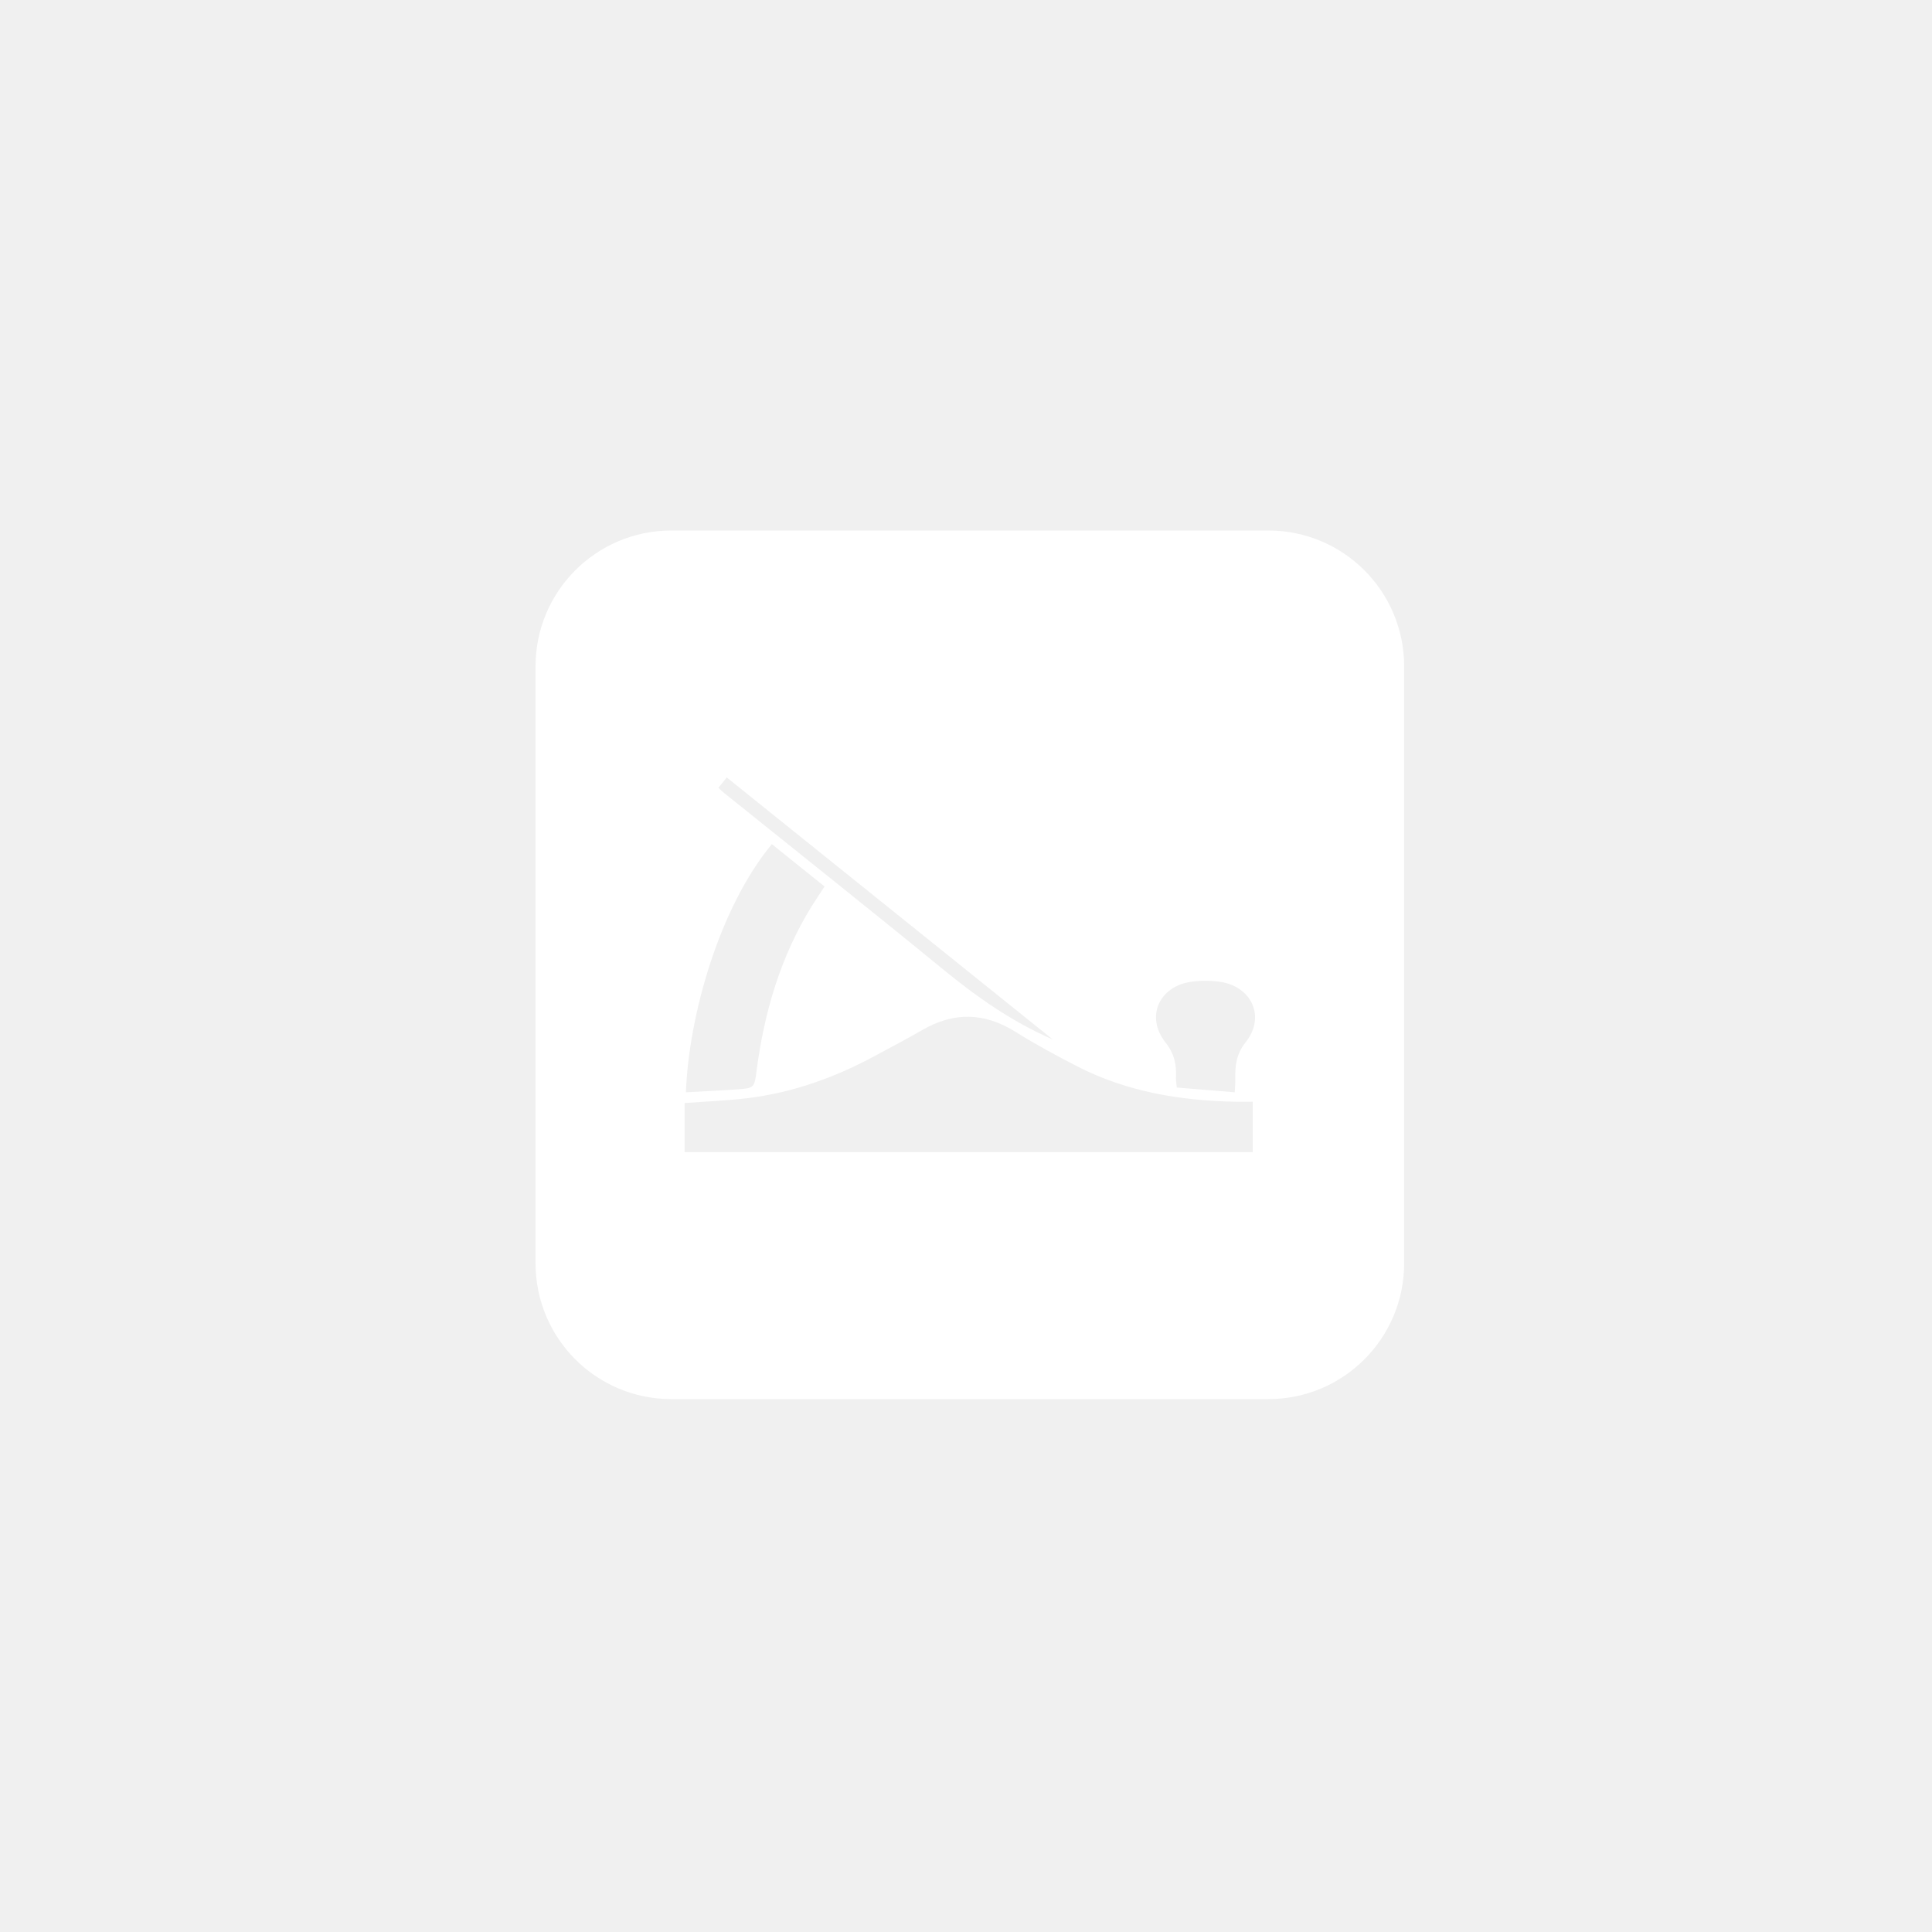
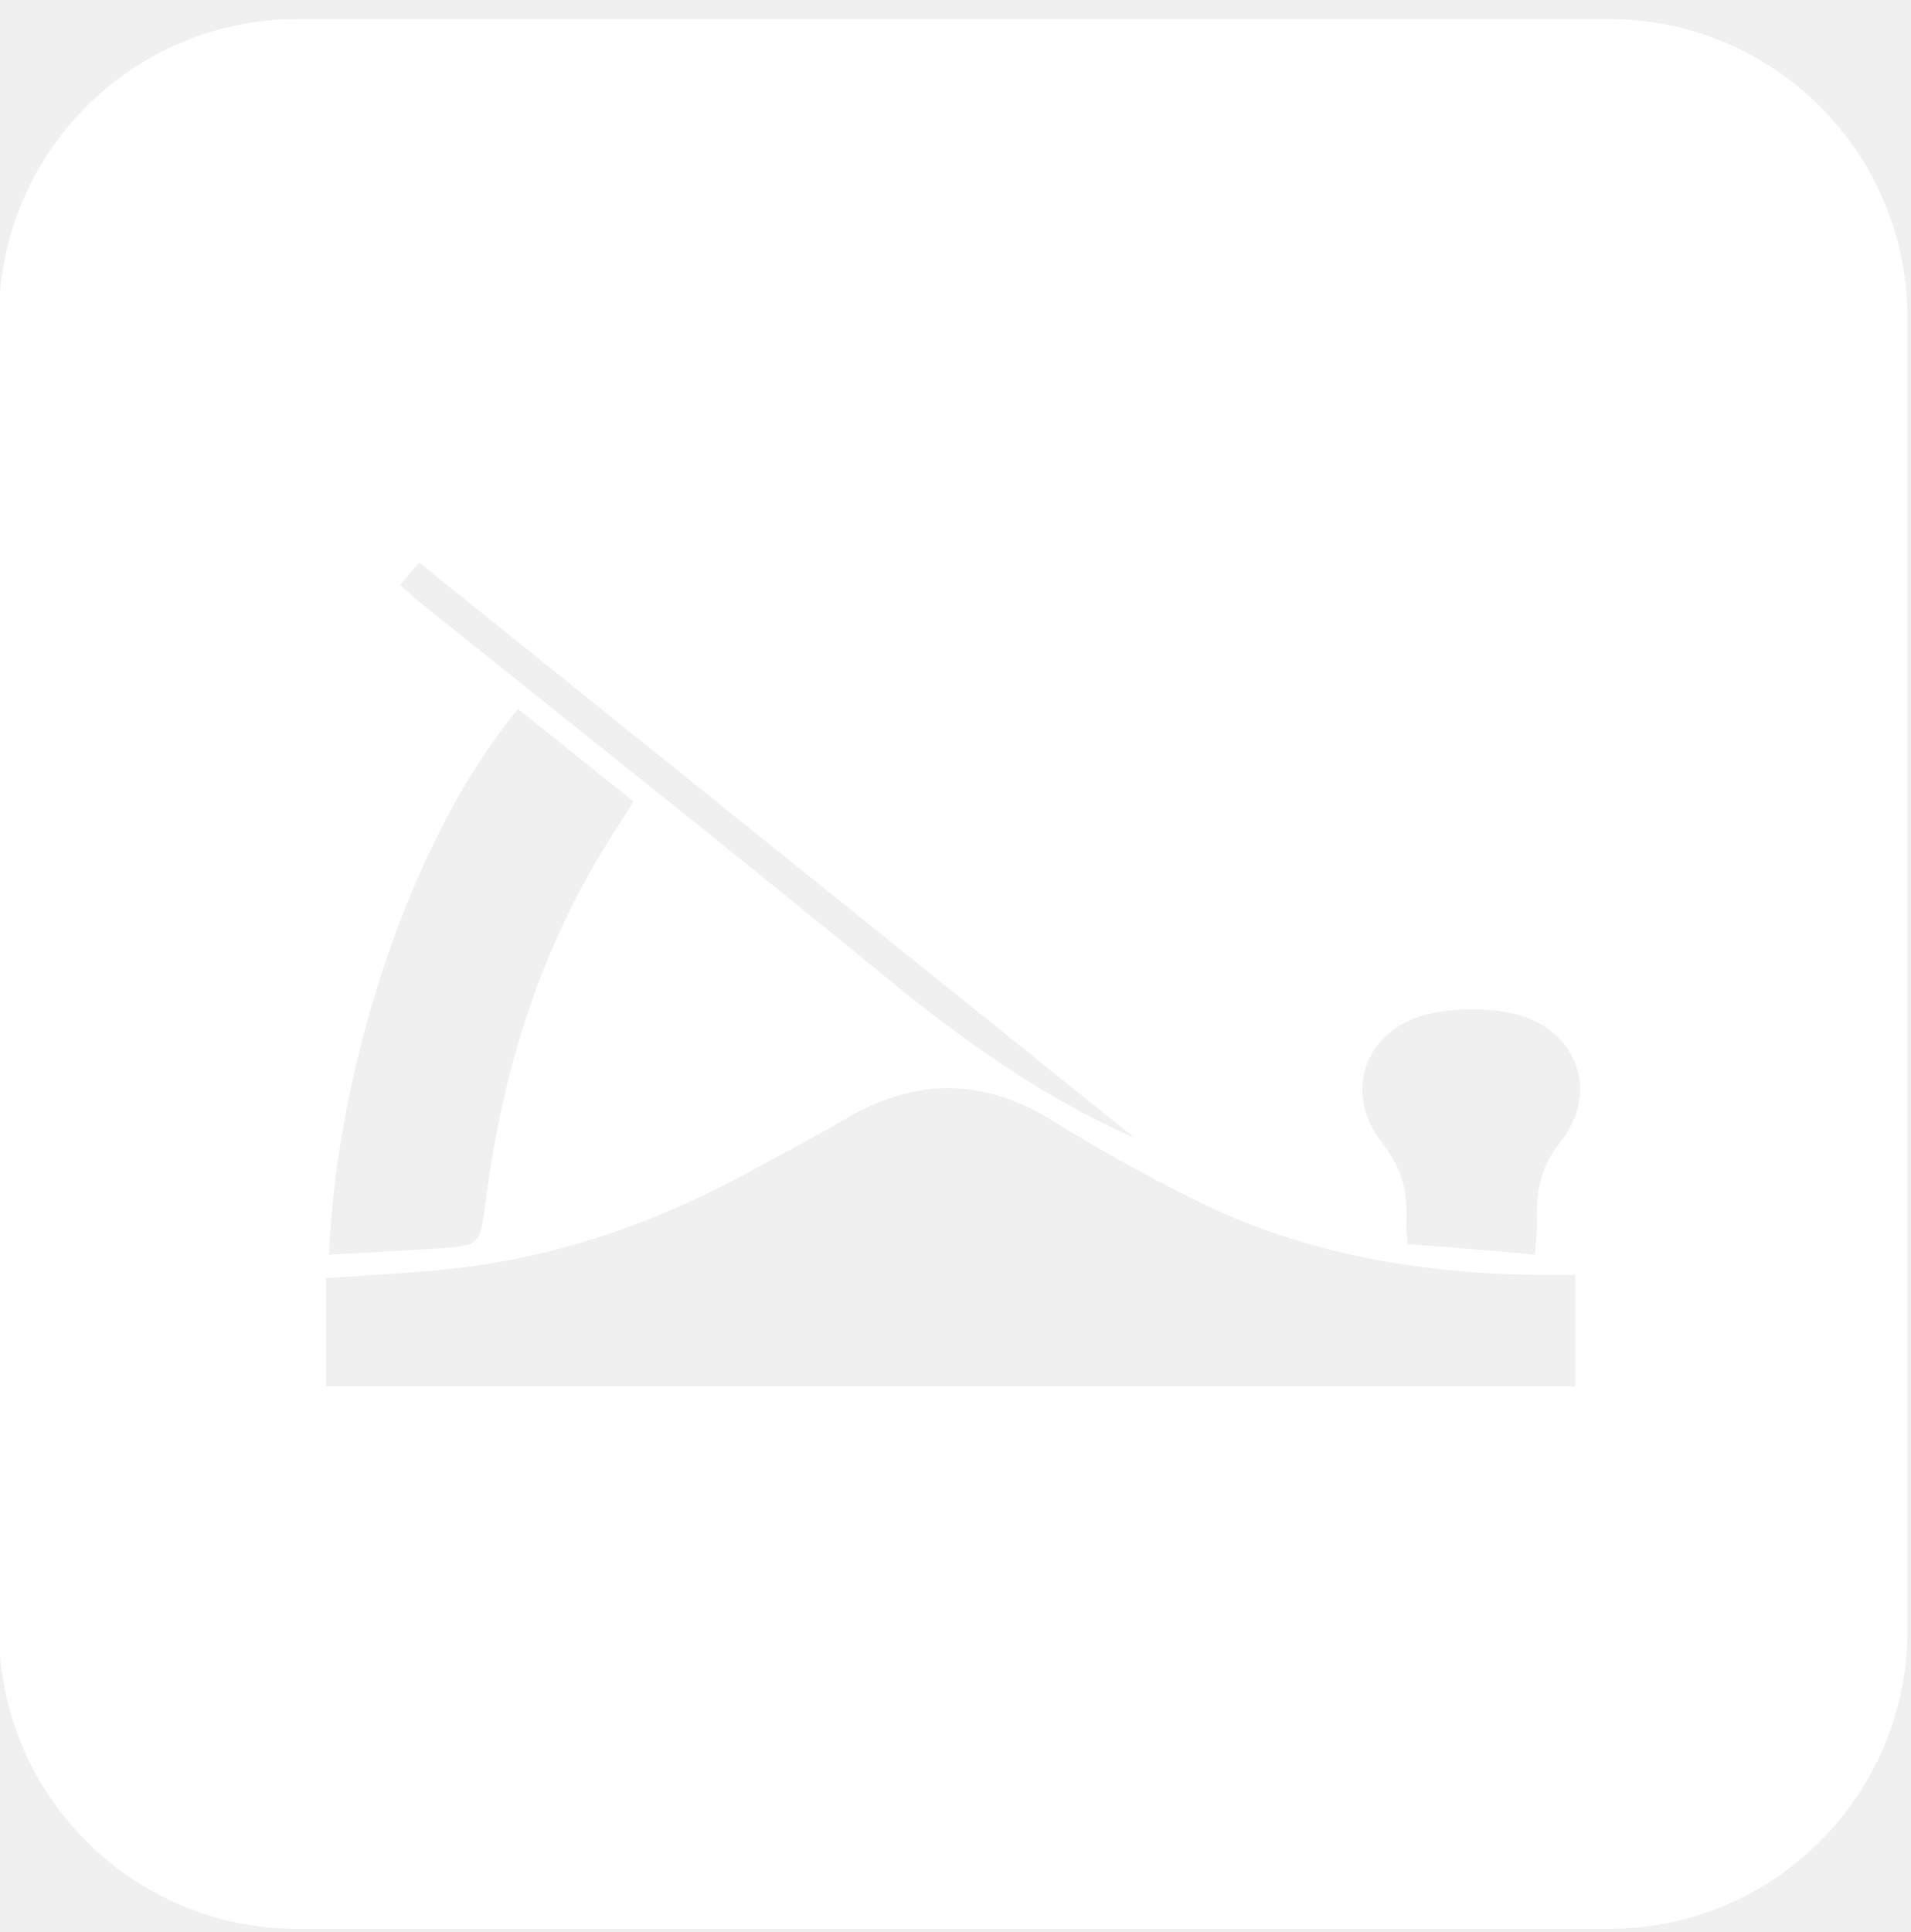
- <svg xmlns="http://www.w3.org/2000/svg" version="1.2" viewBox="0 0 400 400" width="400" height="400">
-   <style>
- 		.s0 { fill: #ffffff } 
- 	</style>
-   <path id="Forma 5 00000069361234730332121180000007771927667558664591  copy 2" fill-rule="evenodd" class="s0" d="m138.98 109.84h123.63c15.52 0 28.1 12.58 28.1 28.1v123.63c0 15.52-12.58 28.1-28.1 28.1h-123.63c-15.52 0-28.1-12.58-28.1-28.1v-123.63c0-15.52 12.58-28.1 28.1-28.1zm116.56 118.26c-11.31-0.25-22.28-2.08-32.46-7.3-4.37-2.24-8.69-4.58-12.85-7.18-6.42-4.02-12.74-4.15-19.26-0.38-3.21 1.86-6.5 3.57-9.75 5.33-8.34 4.52-17.14 7.67-26.58 8.81-4.24 0.51-8.53 0.67-12.9 0.99 0 3.42 0 6.75 0 10.18 39.26 0 78.4 0 117.62 0 0-3.49 0-6.75 0-10.45-1.44 0-2.63 0.02-3.82 0zm-113.53-1.95c3.52-0.2 7.01-0.35 10.49-0.6 3.71-0.26 3.67-0.31 4.15-3.94 1.59-12.07 4.95-23.54 11.4-33.98 0.85-1.37 1.76-2.69 2.67-4.09-3.71-2.98-7.25-5.82-10.92-8.77-10.89 13.18-17.19 35.47-17.79 51.38zm113.75-2.87c-0.06-2.74 0.21-5.08 2.17-7.54 4.12-5.18 1.26-11.5-5.31-12.46-1.94-0.28-3.97-0.3-5.91-0.03-6.72 0.91-9.6 7.25-5.42 12.56 1.86 2.35 2.3 4.59 2.18 7.27-0.03 0.59 0.09 1.18 0.17 2.08 3.96 0.33 7.87 0.65 12 0.99 0.06-1.19 0.14-2.03 0.12-2.87zm-105.3-62.32c-0.66 0.82-1.17 1.46-1.72 2.15 0.52 0.47 0.88 0.83 1.28 1.15 15.02 12.08 30.12 24.05 45.03 36.27 7.06 5.79 14.43 11.01 22.9 14.67-22.45-18.04-44.9-36.08-67.49-54.24z" />
-   <g id="Layer 1">
- 	</g>
+ <svg xmlns="http://www.w3.org/2000/svg" version="1.2" viewBox="0 0 180 182" width="180" height="182">
+   <style>.a{fill:#fff}</style>
+   <path fill-rule="evenodd" class="a" d="m28 1.8h123.6c15.5 0 28.1 12.6 28.1 28.1v123.7c0 15.5-12.6 28.1-28.1 28.1h-123.6c-15.5 0-28.1-12.6-28.1-28.1v-123.7c0-15.5 12.6-28.1 28.1-28.1zm116.5 118.3c-11.3-0.2-22.2-2.1-32.4-7.3-4.4-2.2-8.7-4.6-12.9-7.2-6.4-4-12.7-4.1-19.2-0.4-3.2 1.9-6.5 3.6-9.8 5.4-8.3 4.5-17.1 7.6-26.6 8.8-4.2 0.5-8.5 0.7-12.9 1 0 3.4 0 6.7 0 10.2 39.3 0 78.4 0 117.7 0 0-3.5 0-6.8 0-10.5-1.5 0-2.7 0-3.9 0zm-113.5-1.9c3.5-0.2 7-0.4 10.5-0.6 3.7-0.3 3.7-0.4 4.2-4 1.5-12.1 4.9-23.5 11.4-34 0.8-1.3 1.7-2.7 2.6-4.1-3.7-2.9-7.2-5.8-10.9-8.7-10.9 13.2-17.2 35.4-17.8 51.4zm113.8-2.9c-0.1-2.8 0.2-5.1 2.1-7.6 4.2-5.1 1.3-11.5-5.3-12.4-1.9-0.3-3.9-0.3-5.9 0-6.7 0.9-9.6 7.2-5.4 12.5 1.9 2.4 2.3 4.6 2.2 7.3-0.1 0.6 0.1 1.2 0.1 2.1 4 0.3 7.9 0.6 12 1 0.1-1.2 0.2-2.1 0.2-2.9zm-105.3-62.3c-0.7 0.8-1.2 1.4-1.8 2.1 0.6 0.5 0.9 0.8 1.3 1.2 15 12 30.1 24 45 36.2 7.1 5.8 14.5 11 22.9 14.7-22.4-18-44.9-36.1-67.4-54.2z" />
</svg>
